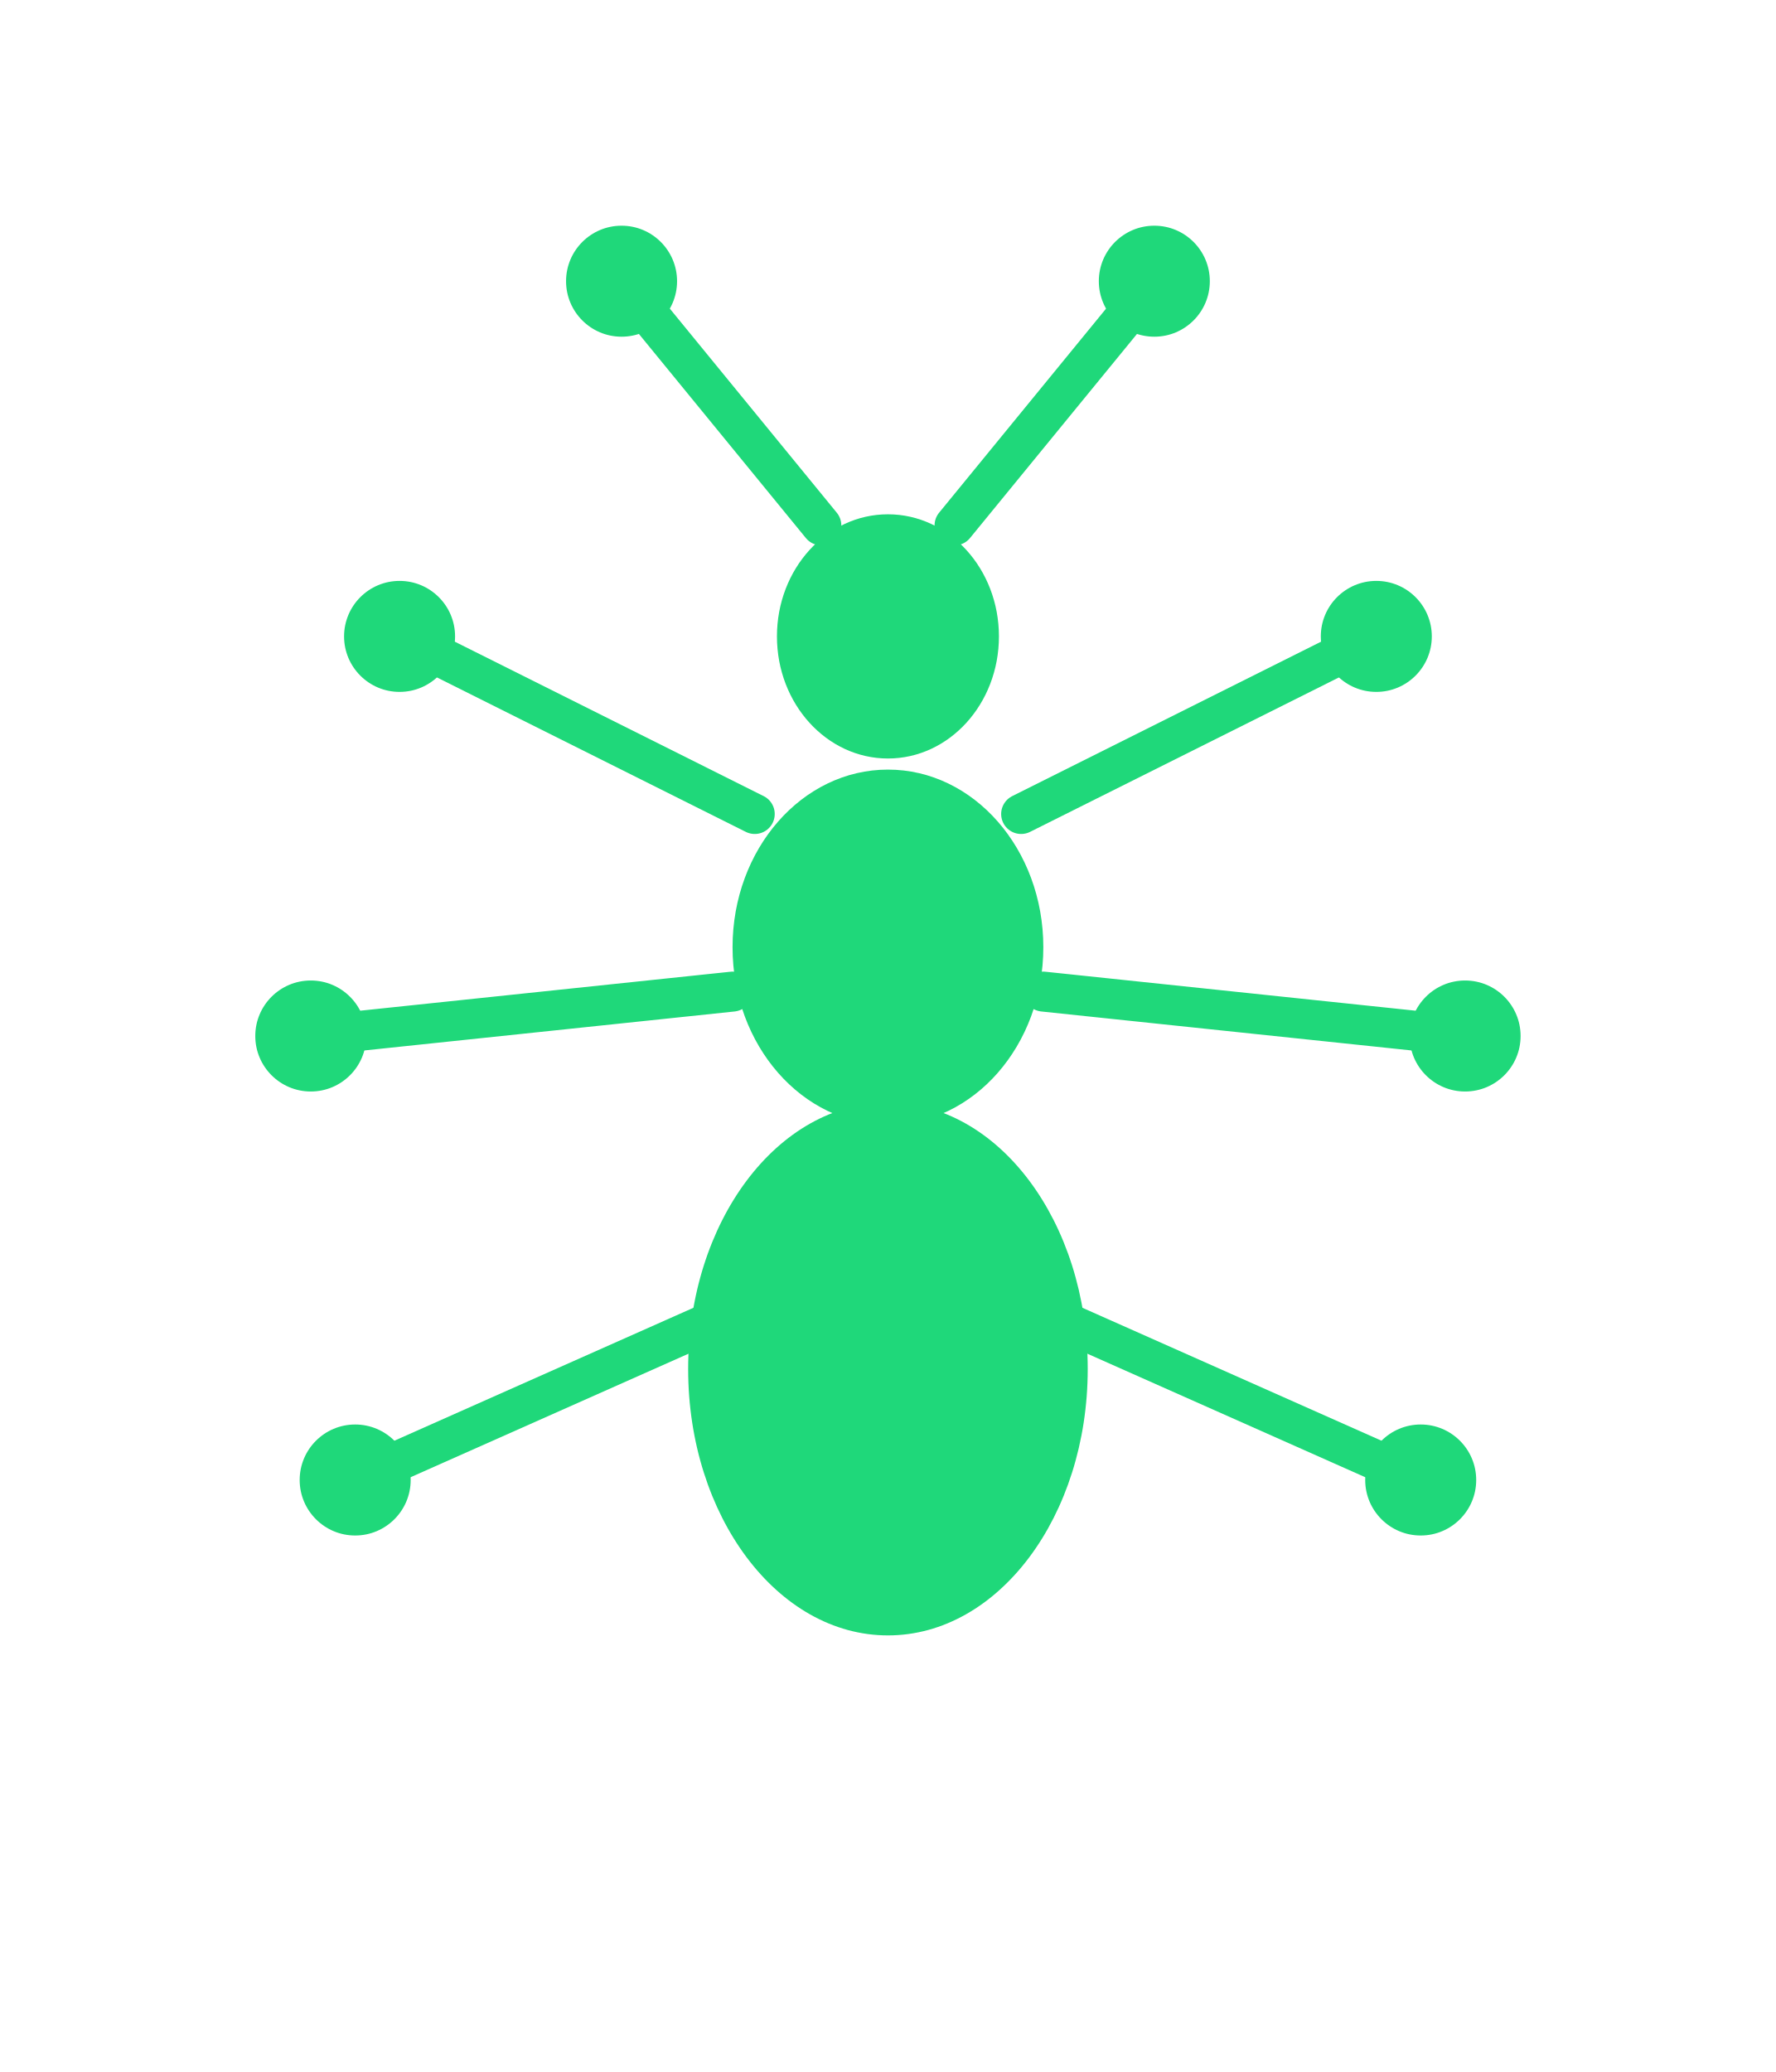
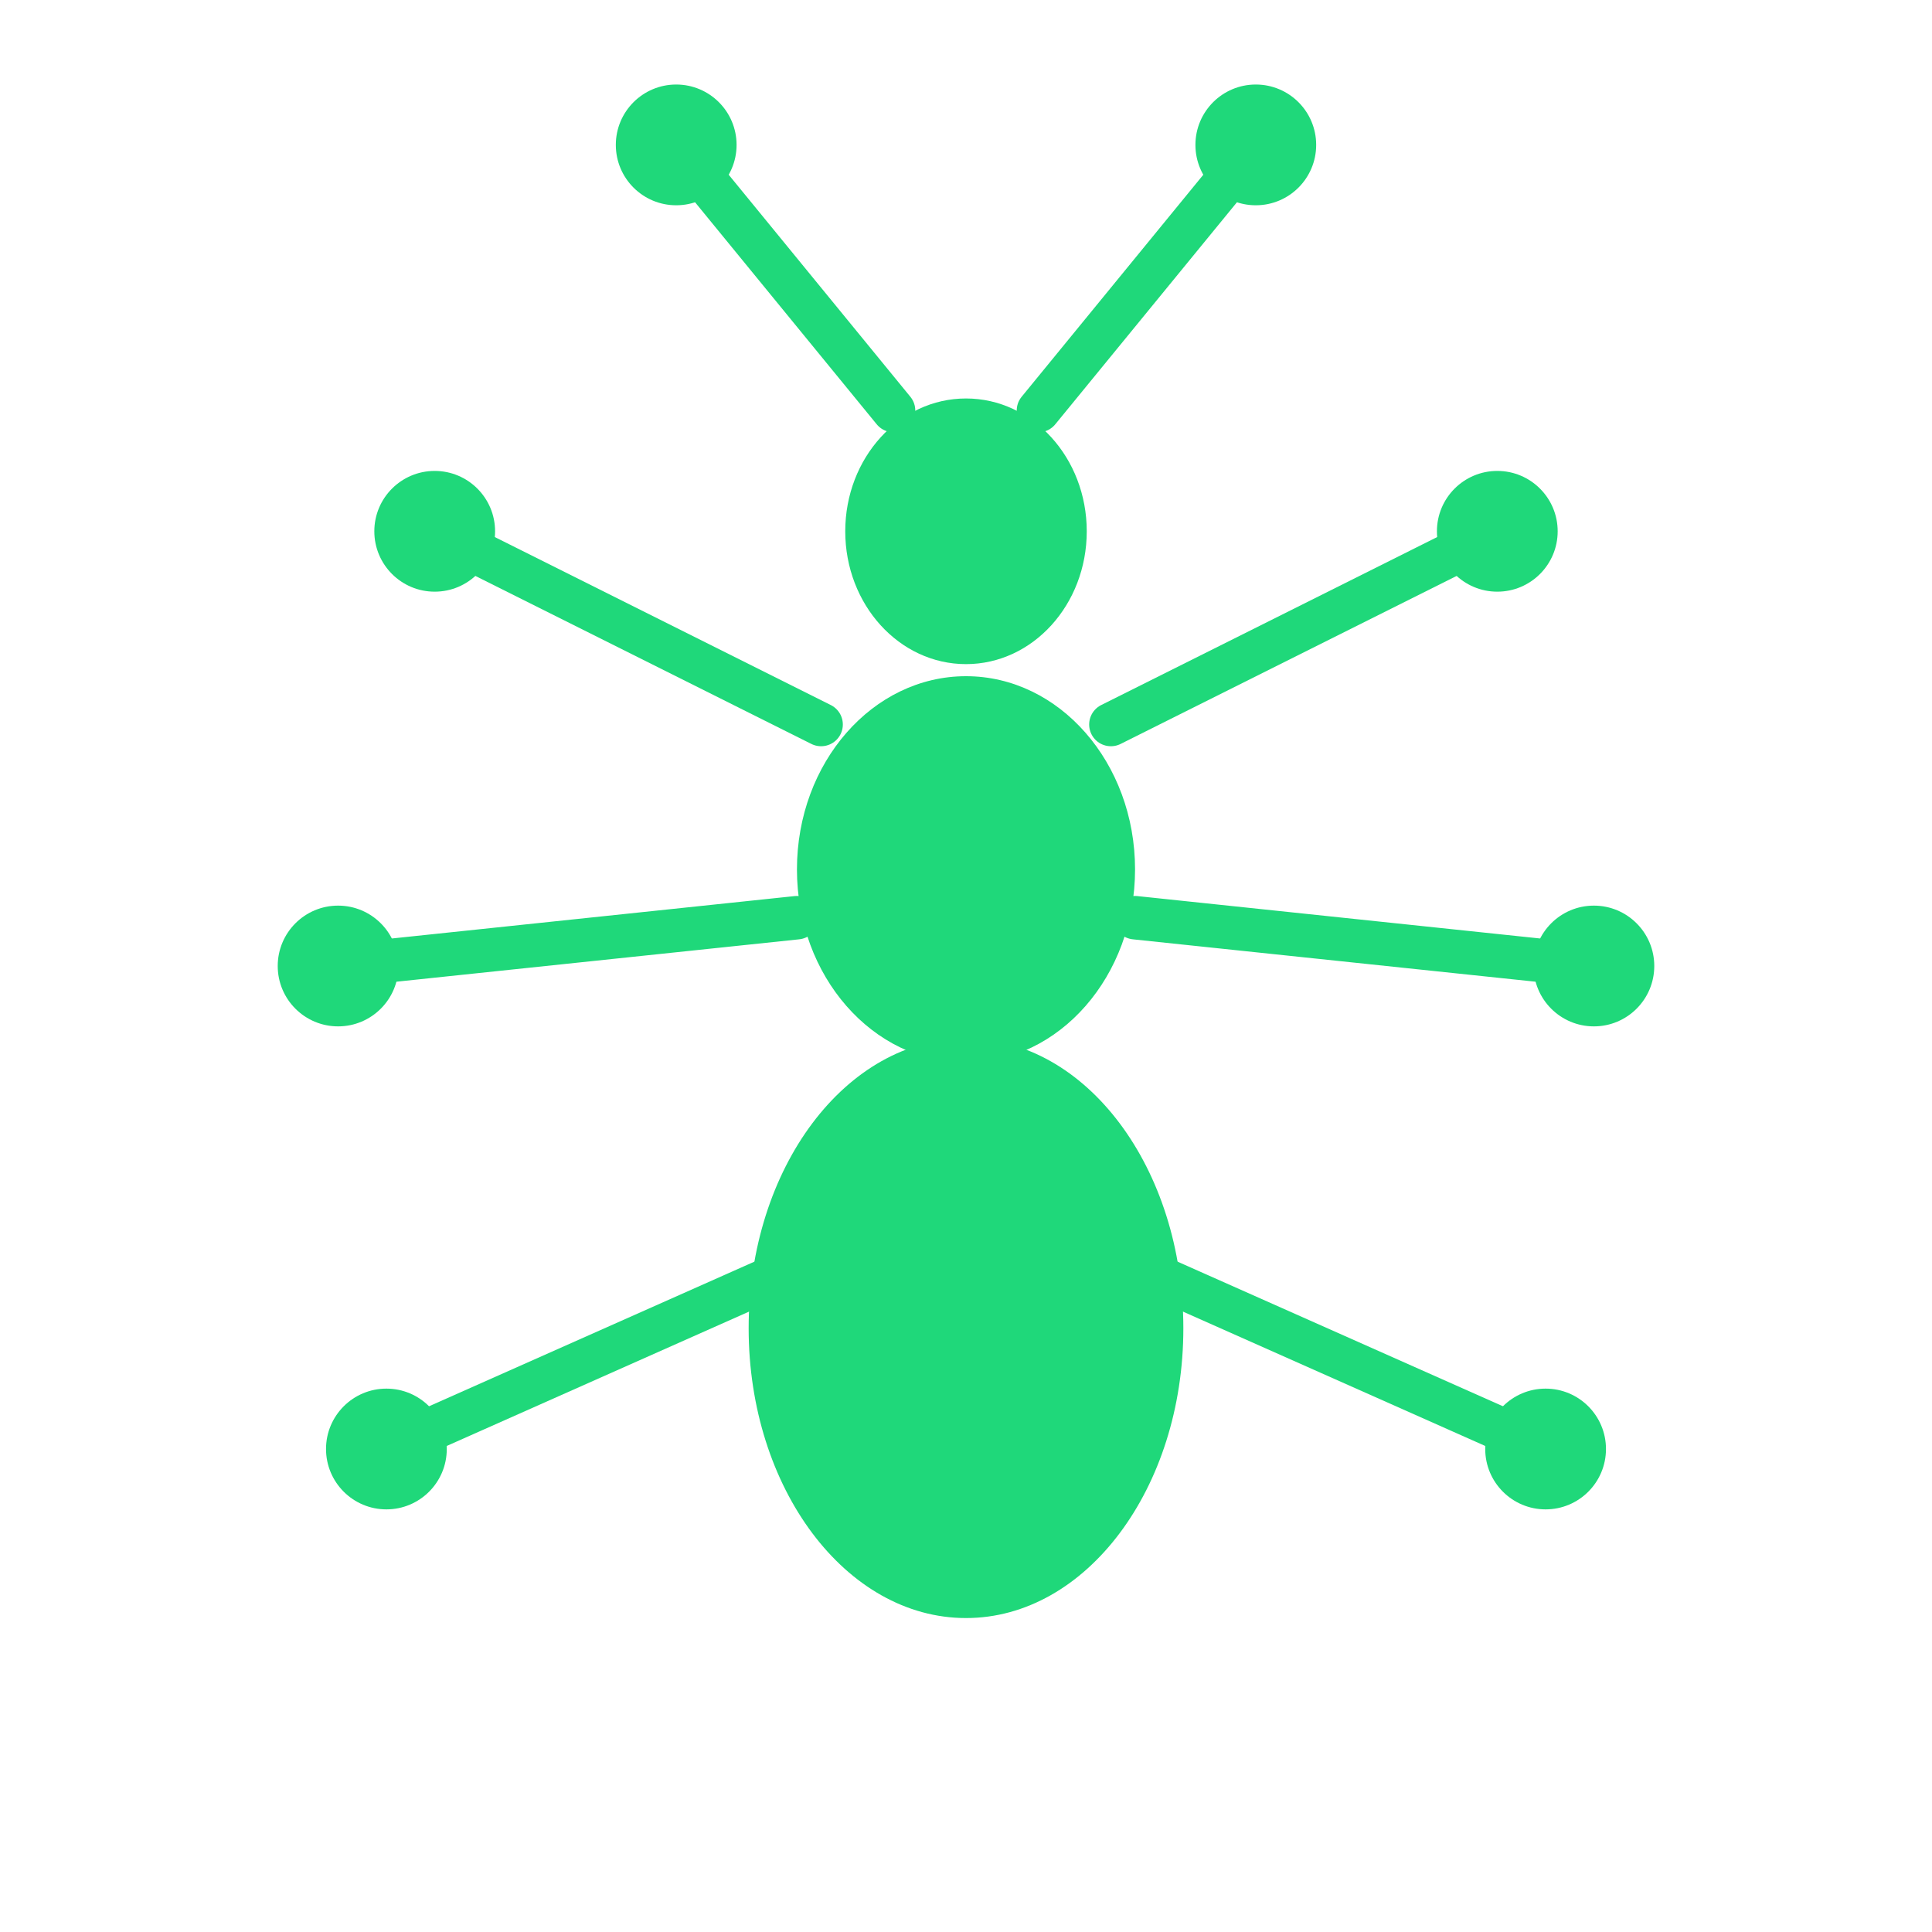
- <svg xmlns="http://www.w3.org/2000/svg" width="24" height="28" viewBox="0 0 80 80" fill="none">
-   <ellipse cx="40" cy="22" rx="5" ry="5.5" fill="#1FD87A" />
-   <ellipse cx="40" cy="36" rx="7" ry="8" fill="#1FD87A" />
-   <ellipse cx="40" cy="55" rx="9" ry="12" fill="#1FD87A" />
-   <line x1="37" y1="17" x2="28" y2="6" stroke="#1FD87A" stroke-width="1.8" stroke-linecap="round" />
-   <line x1="43" y1="17" x2="52" y2="6" stroke="#1FD87A" stroke-width="1.8" stroke-linecap="round" />
-   <circle cx="28" cy="6" r="2.5" fill="#1FD87A" />
-   <circle cx="52" cy="6" r="2.5" fill="#1FD87A" />
-   <line x1="34" y1="30" x2="18" y2="22" stroke="#1FD87A" stroke-width="1.8" stroke-linecap="round" />
-   <line x1="46" y1="30" x2="62" y2="22" stroke="#1FD87A" stroke-width="1.8" stroke-linecap="round" />
-   <circle cx="18" cy="22" r="2.5" fill="#1FD87A" />
-   <circle cx="62" cy="22" r="2.5" fill="#1FD87A" />
-   <line x1="33" y1="38" x2="14" y2="40" stroke="#1FD87A" stroke-width="1.8" stroke-linecap="round" />
-   <line x1="47" y1="38" x2="66" y2="40" stroke="#1FD87A" stroke-width="1.8" stroke-linecap="round" />
-   <circle cx="14" cy="40" r="2.5" fill="#1FD87A" />
-   <circle cx="66" cy="40" r="2.5" fill="#1FD87A" />
-   <line x1="34" y1="52" x2="16" y2="60" stroke="#1FD87A" stroke-width="1.8" stroke-linecap="round" />
-   <line x1="46" y1="52" x2="64" y2="60" stroke="#1FD87A" stroke-width="1.8" stroke-linecap="round" />
-   <circle cx="16" cy="60" r="2.5" fill="#1FD87A" />
-   <circle cx="64" cy="60" r="2.5" fill="#1FD87A" />
+ <svg xmlns="http://www.w3.org/2000/svg" width="80" height="80" viewBox="0 0 80 80" fill="none" role="img" aria-label="AntSeed mark">
+   <g stroke="#1FD87A" stroke-width="1.8" stroke-linecap="round">
+     <line x1="37" y1="17" x2="28" y2="6" />
+     <line x1="43" y1="17" x2="52" y2="6" />
+     <line x1="34" y1="30" x2="18" y2="22" />
+     <line x1="46" y1="30" x2="62" y2="22" />
+     <line x1="33" y1="38" x2="14" y2="40" />
+     <line x1="47" y1="38" x2="66" y2="40" />
+     <line x1="34" y1="52" x2="16" y2="60" />
+     <line x1="46" y1="52" x2="64" y2="60" />
+   </g>
+   <g fill="#1FD87A">
+     <circle cx="28" cy="6" r="2.5" />
+     <circle cx="52" cy="6" r="2.5" />
+     <circle cx="18" cy="22" r="2.5" />
+     <circle cx="62" cy="22" r="2.5" />
+     <circle cx="14" cy="40" r="2.5" />
+     <circle cx="66" cy="40" r="2.5" />
+     <circle cx="16" cy="60" r="2.5" />
+     <circle cx="64" cy="60" r="2.5" />
+     <ellipse cx="40" cy="22" rx="5" ry="5.5" />
+     <ellipse cx="40" cy="36" rx="7" ry="8" />
+     <ellipse cx="40" cy="55" rx="9" ry="12" />
+   </g>
</svg>
